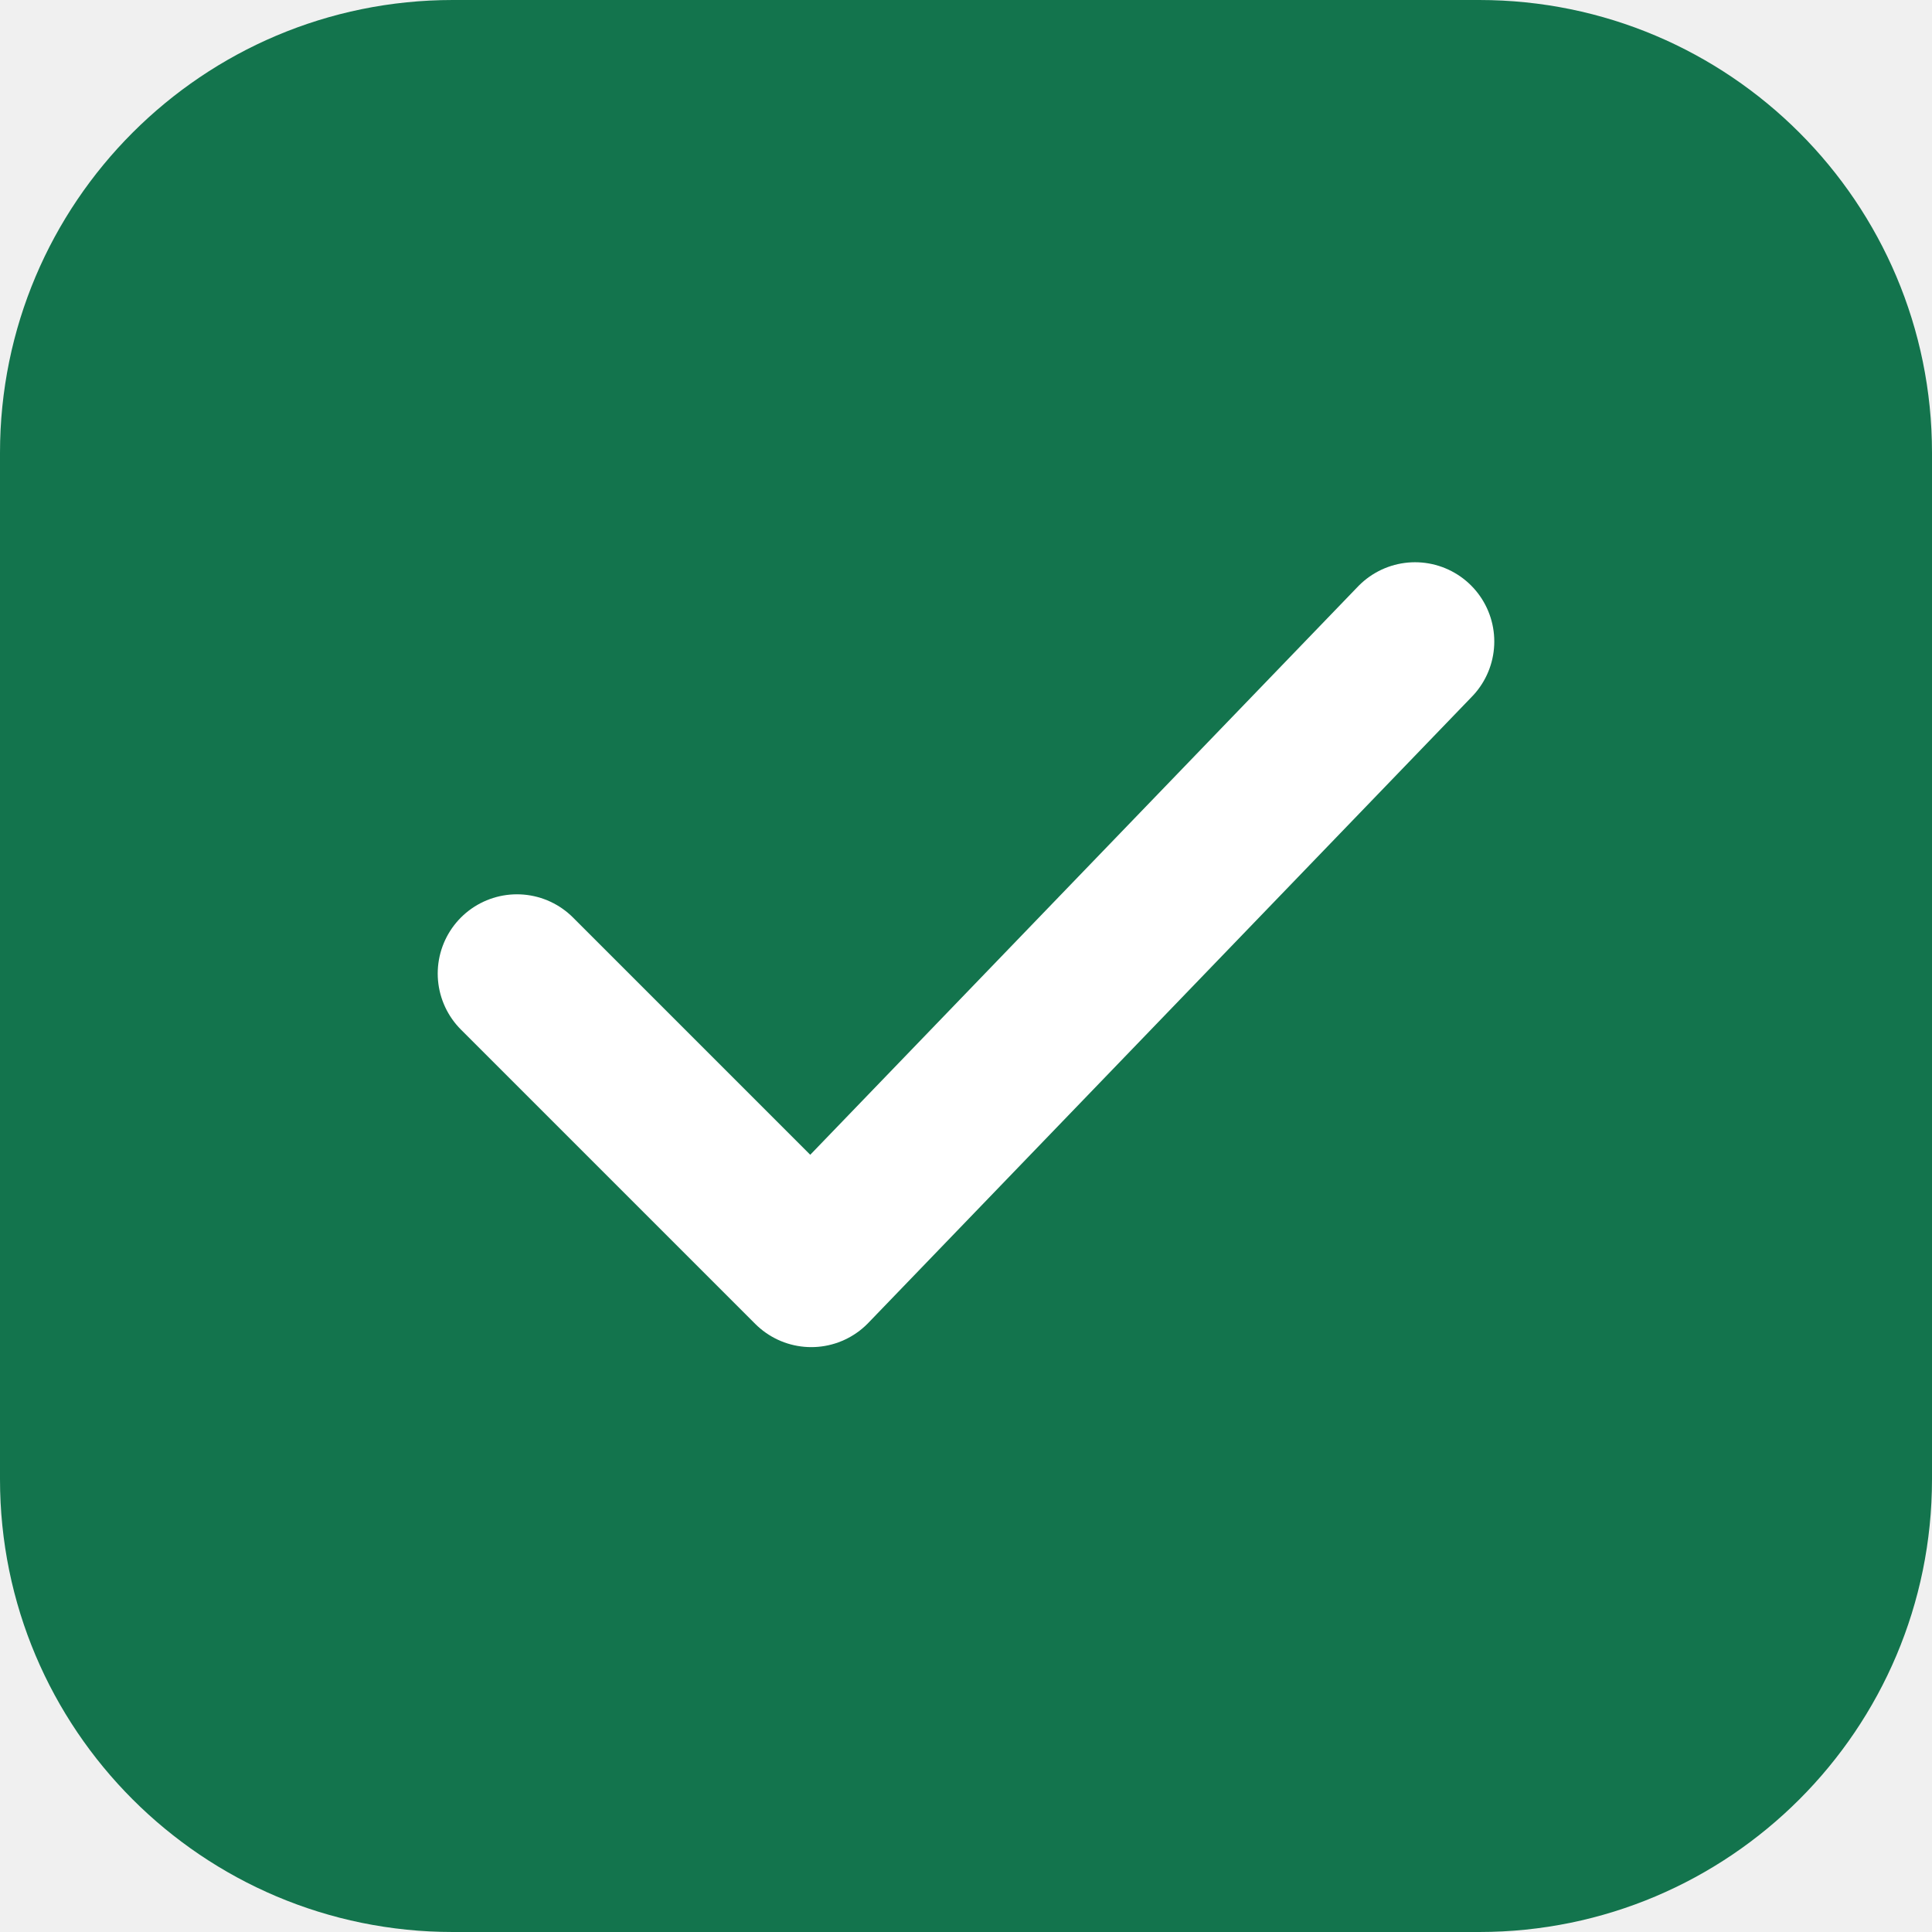
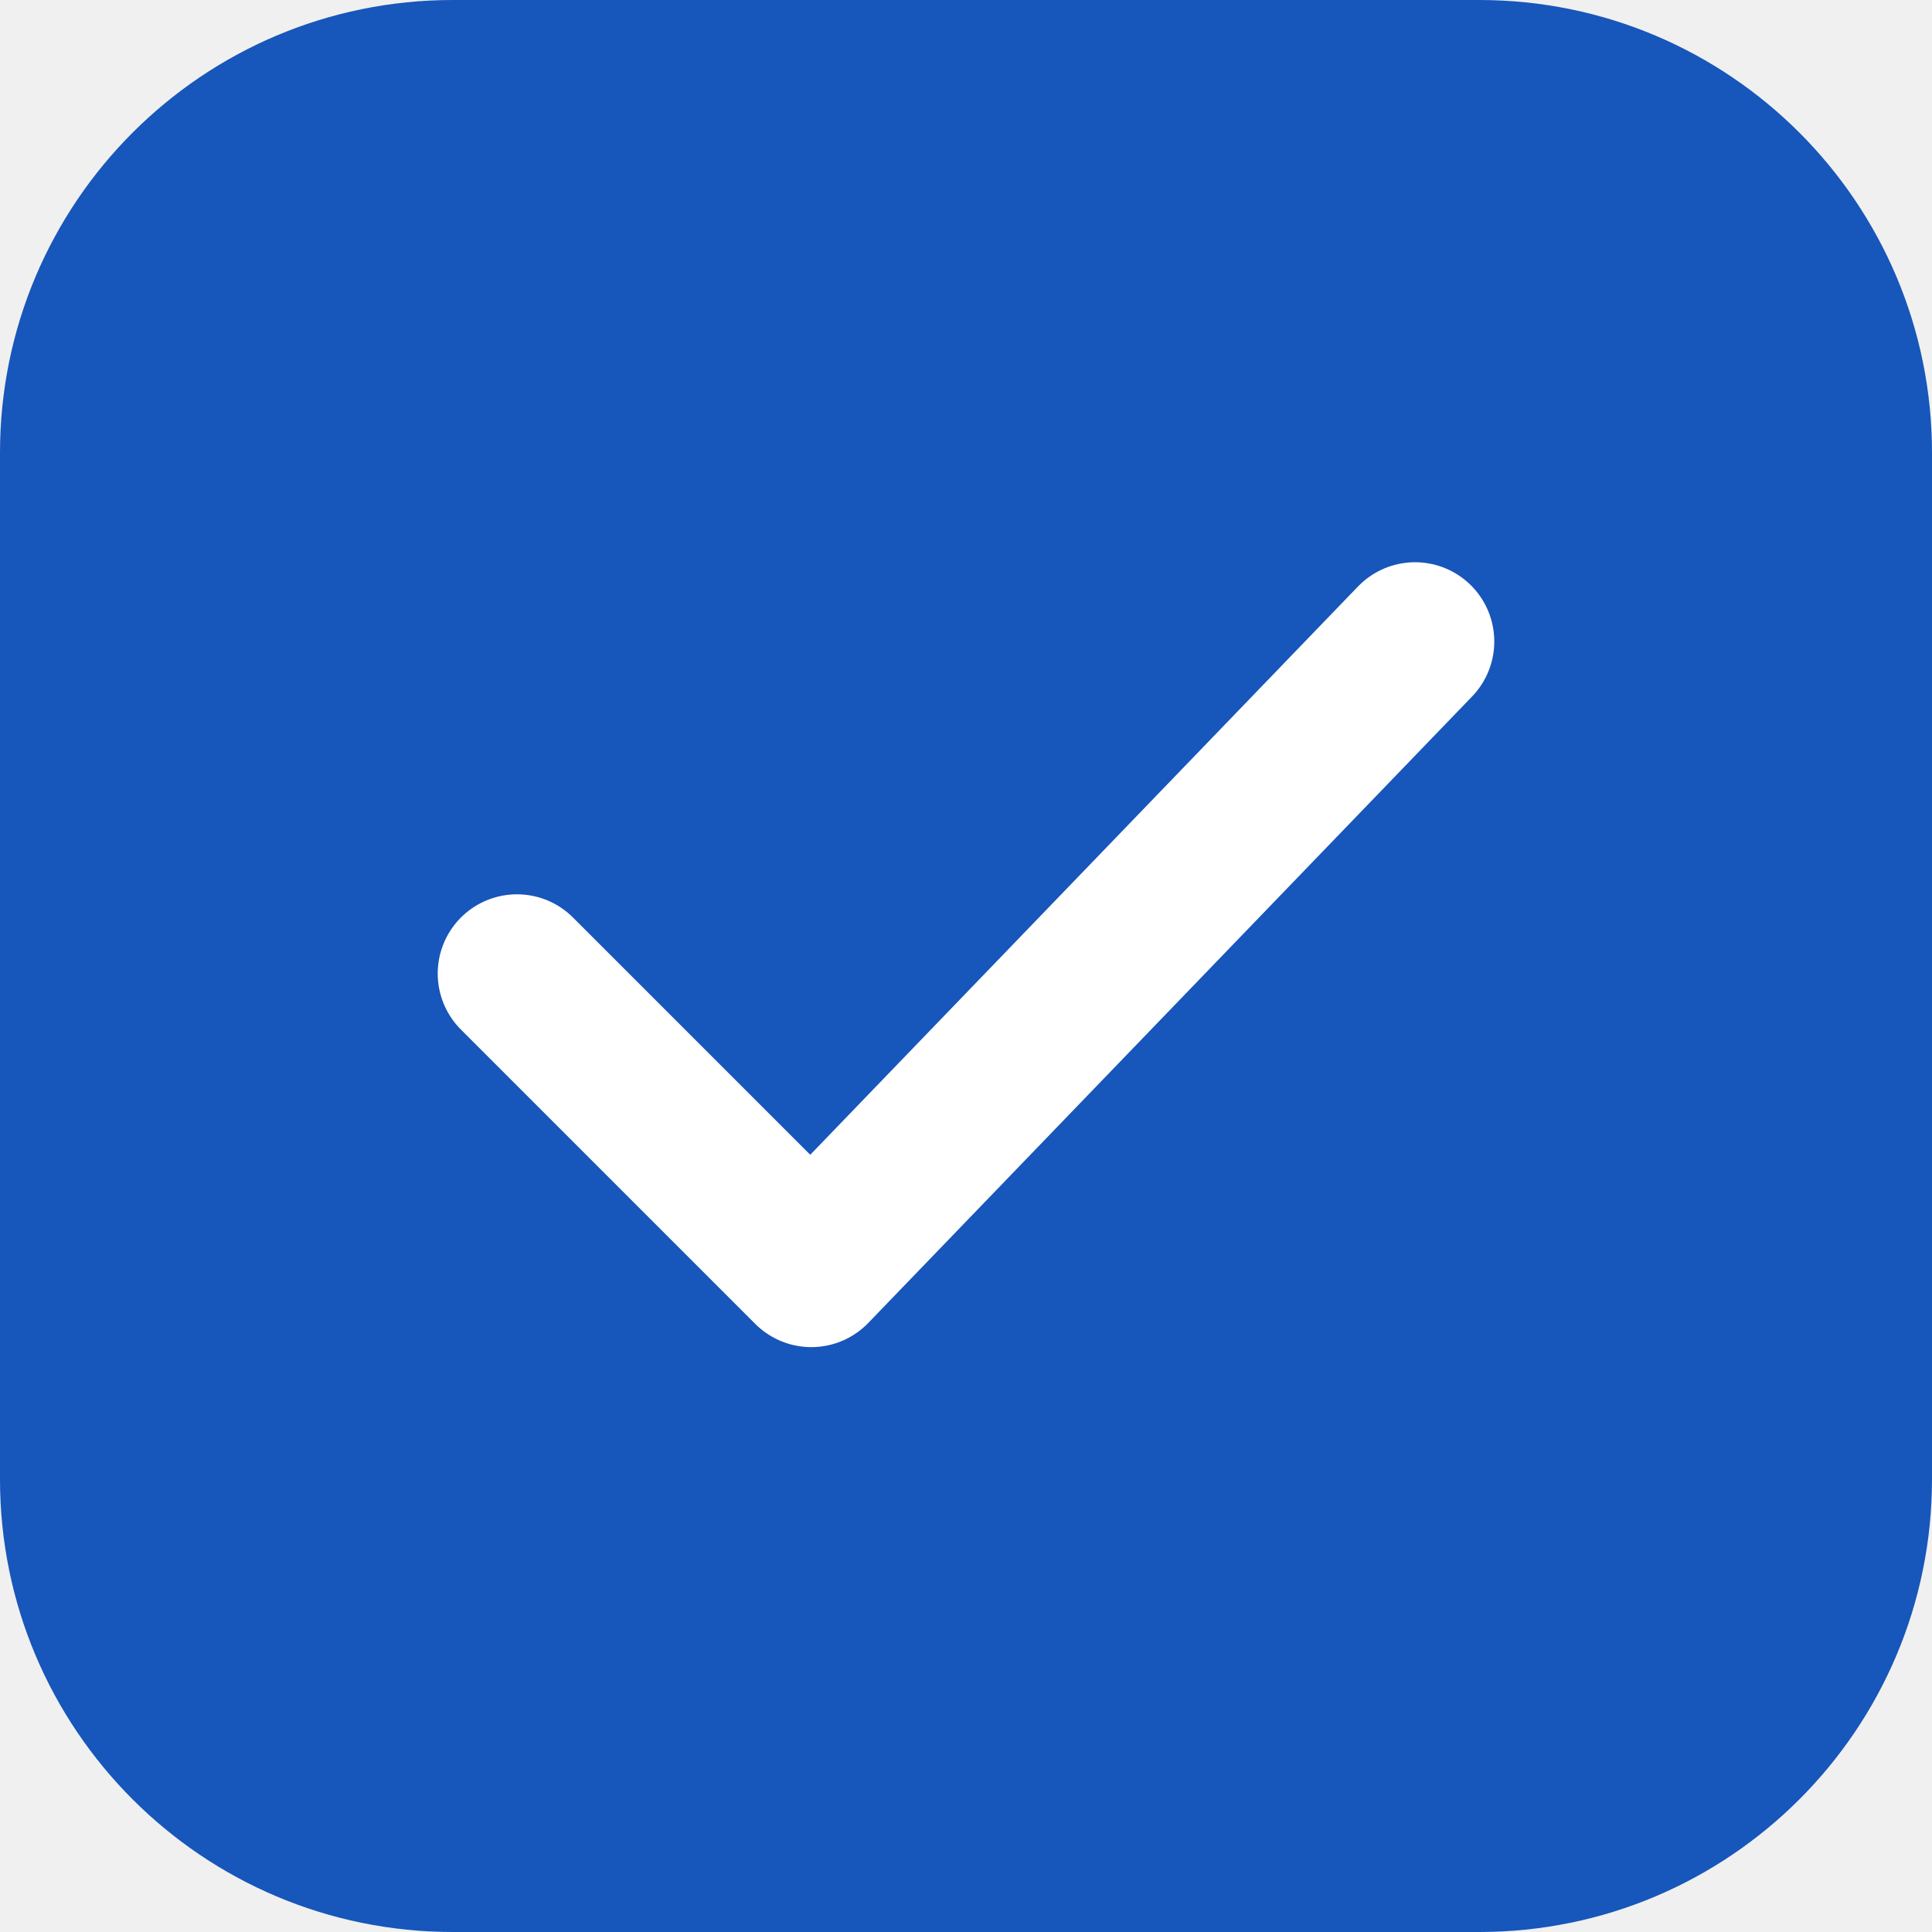
<svg xmlns="http://www.w3.org/2000/svg" viewBox="0 0 512 512">
-   <rect width="512" height="512" rx="120" fill="#13744d" />
+   <rect width="512" height="512" rx="120" fill="#1756ba" />
  <path d="m137 258 78 78 160-166" fill="none" stroke="#fff" stroke-linecap="round" stroke-linejoin="round" stroke-width="42" />
</svg>
